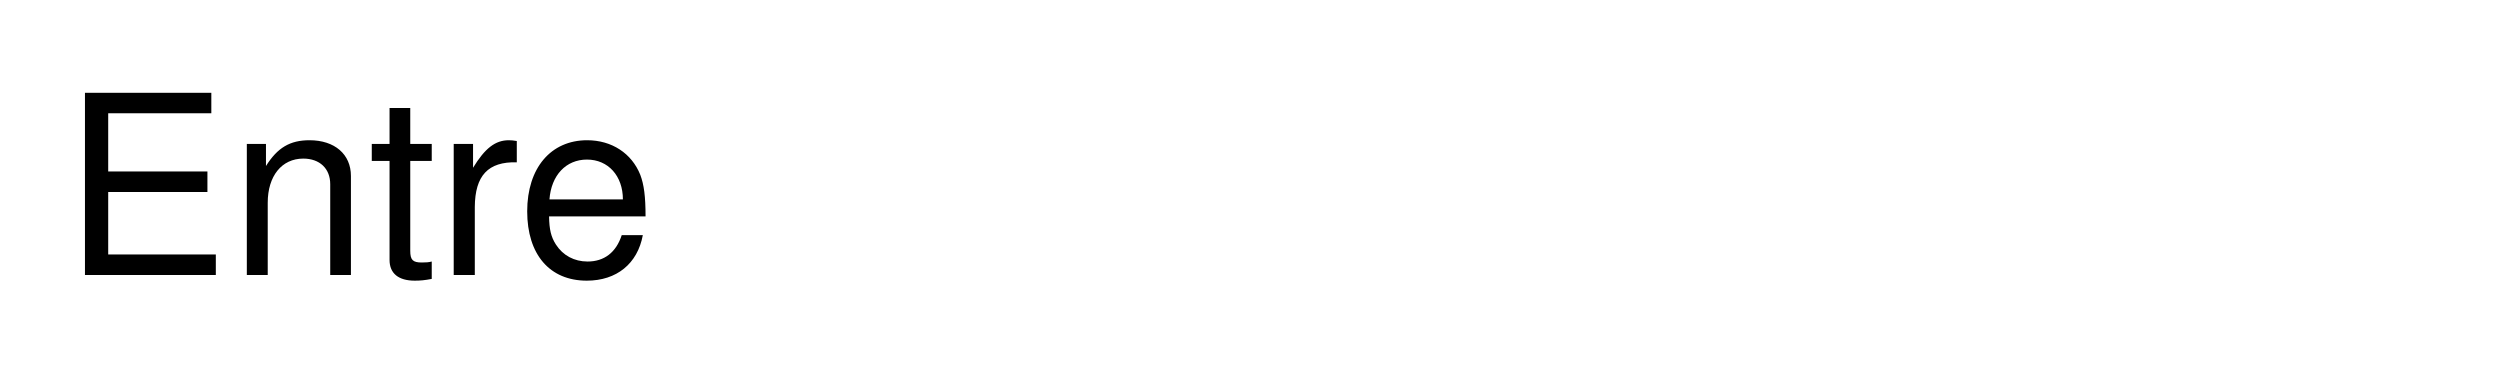
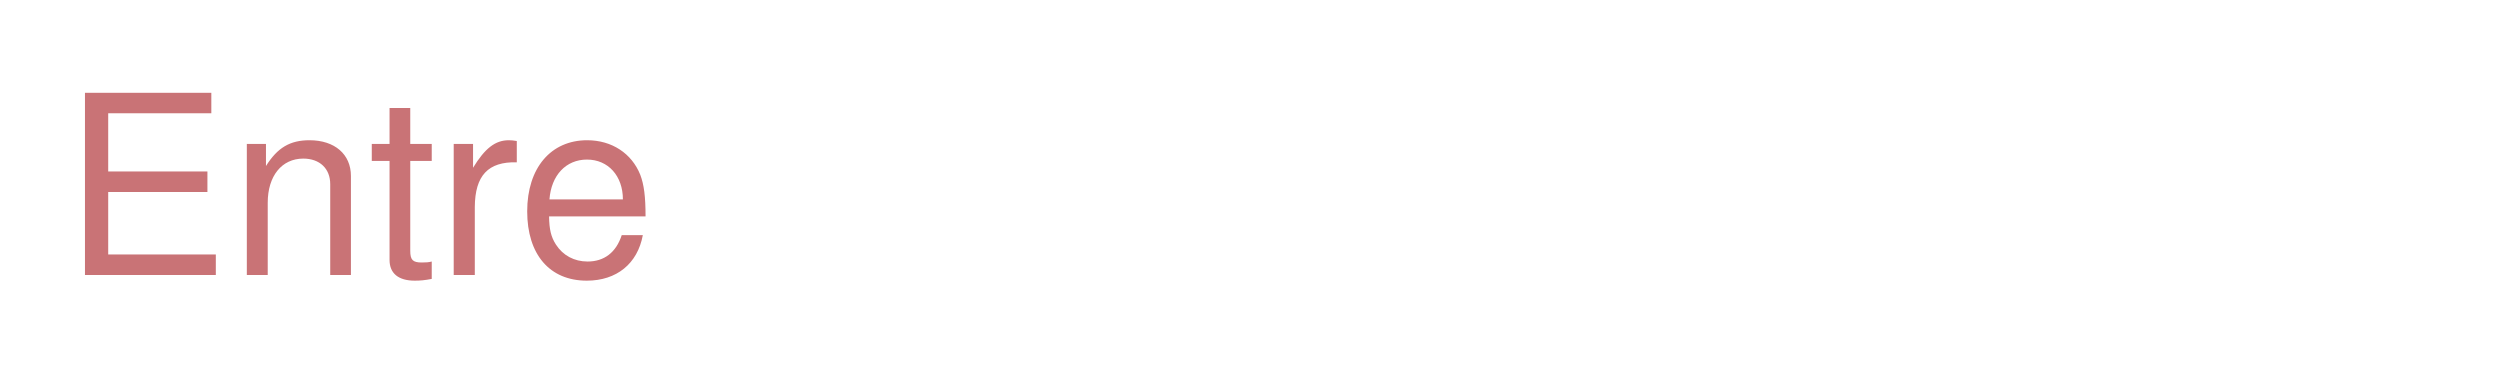
<svg xmlns="http://www.w3.org/2000/svg" version="1.1" width="200" height="30">
  <rect width="100%" height="100%" fill="transparent" />
-   <text x="5" y="22" font-family="Helvetica, sans-serif" font-size="20" text-anchor="start" fill="#000000">
+   <text x="5" y="22" font-family="Helvetica, sans-serif" font-size="20" text-anchor="start" fill="#c97376">
        Entre
    </text>
</svg>
